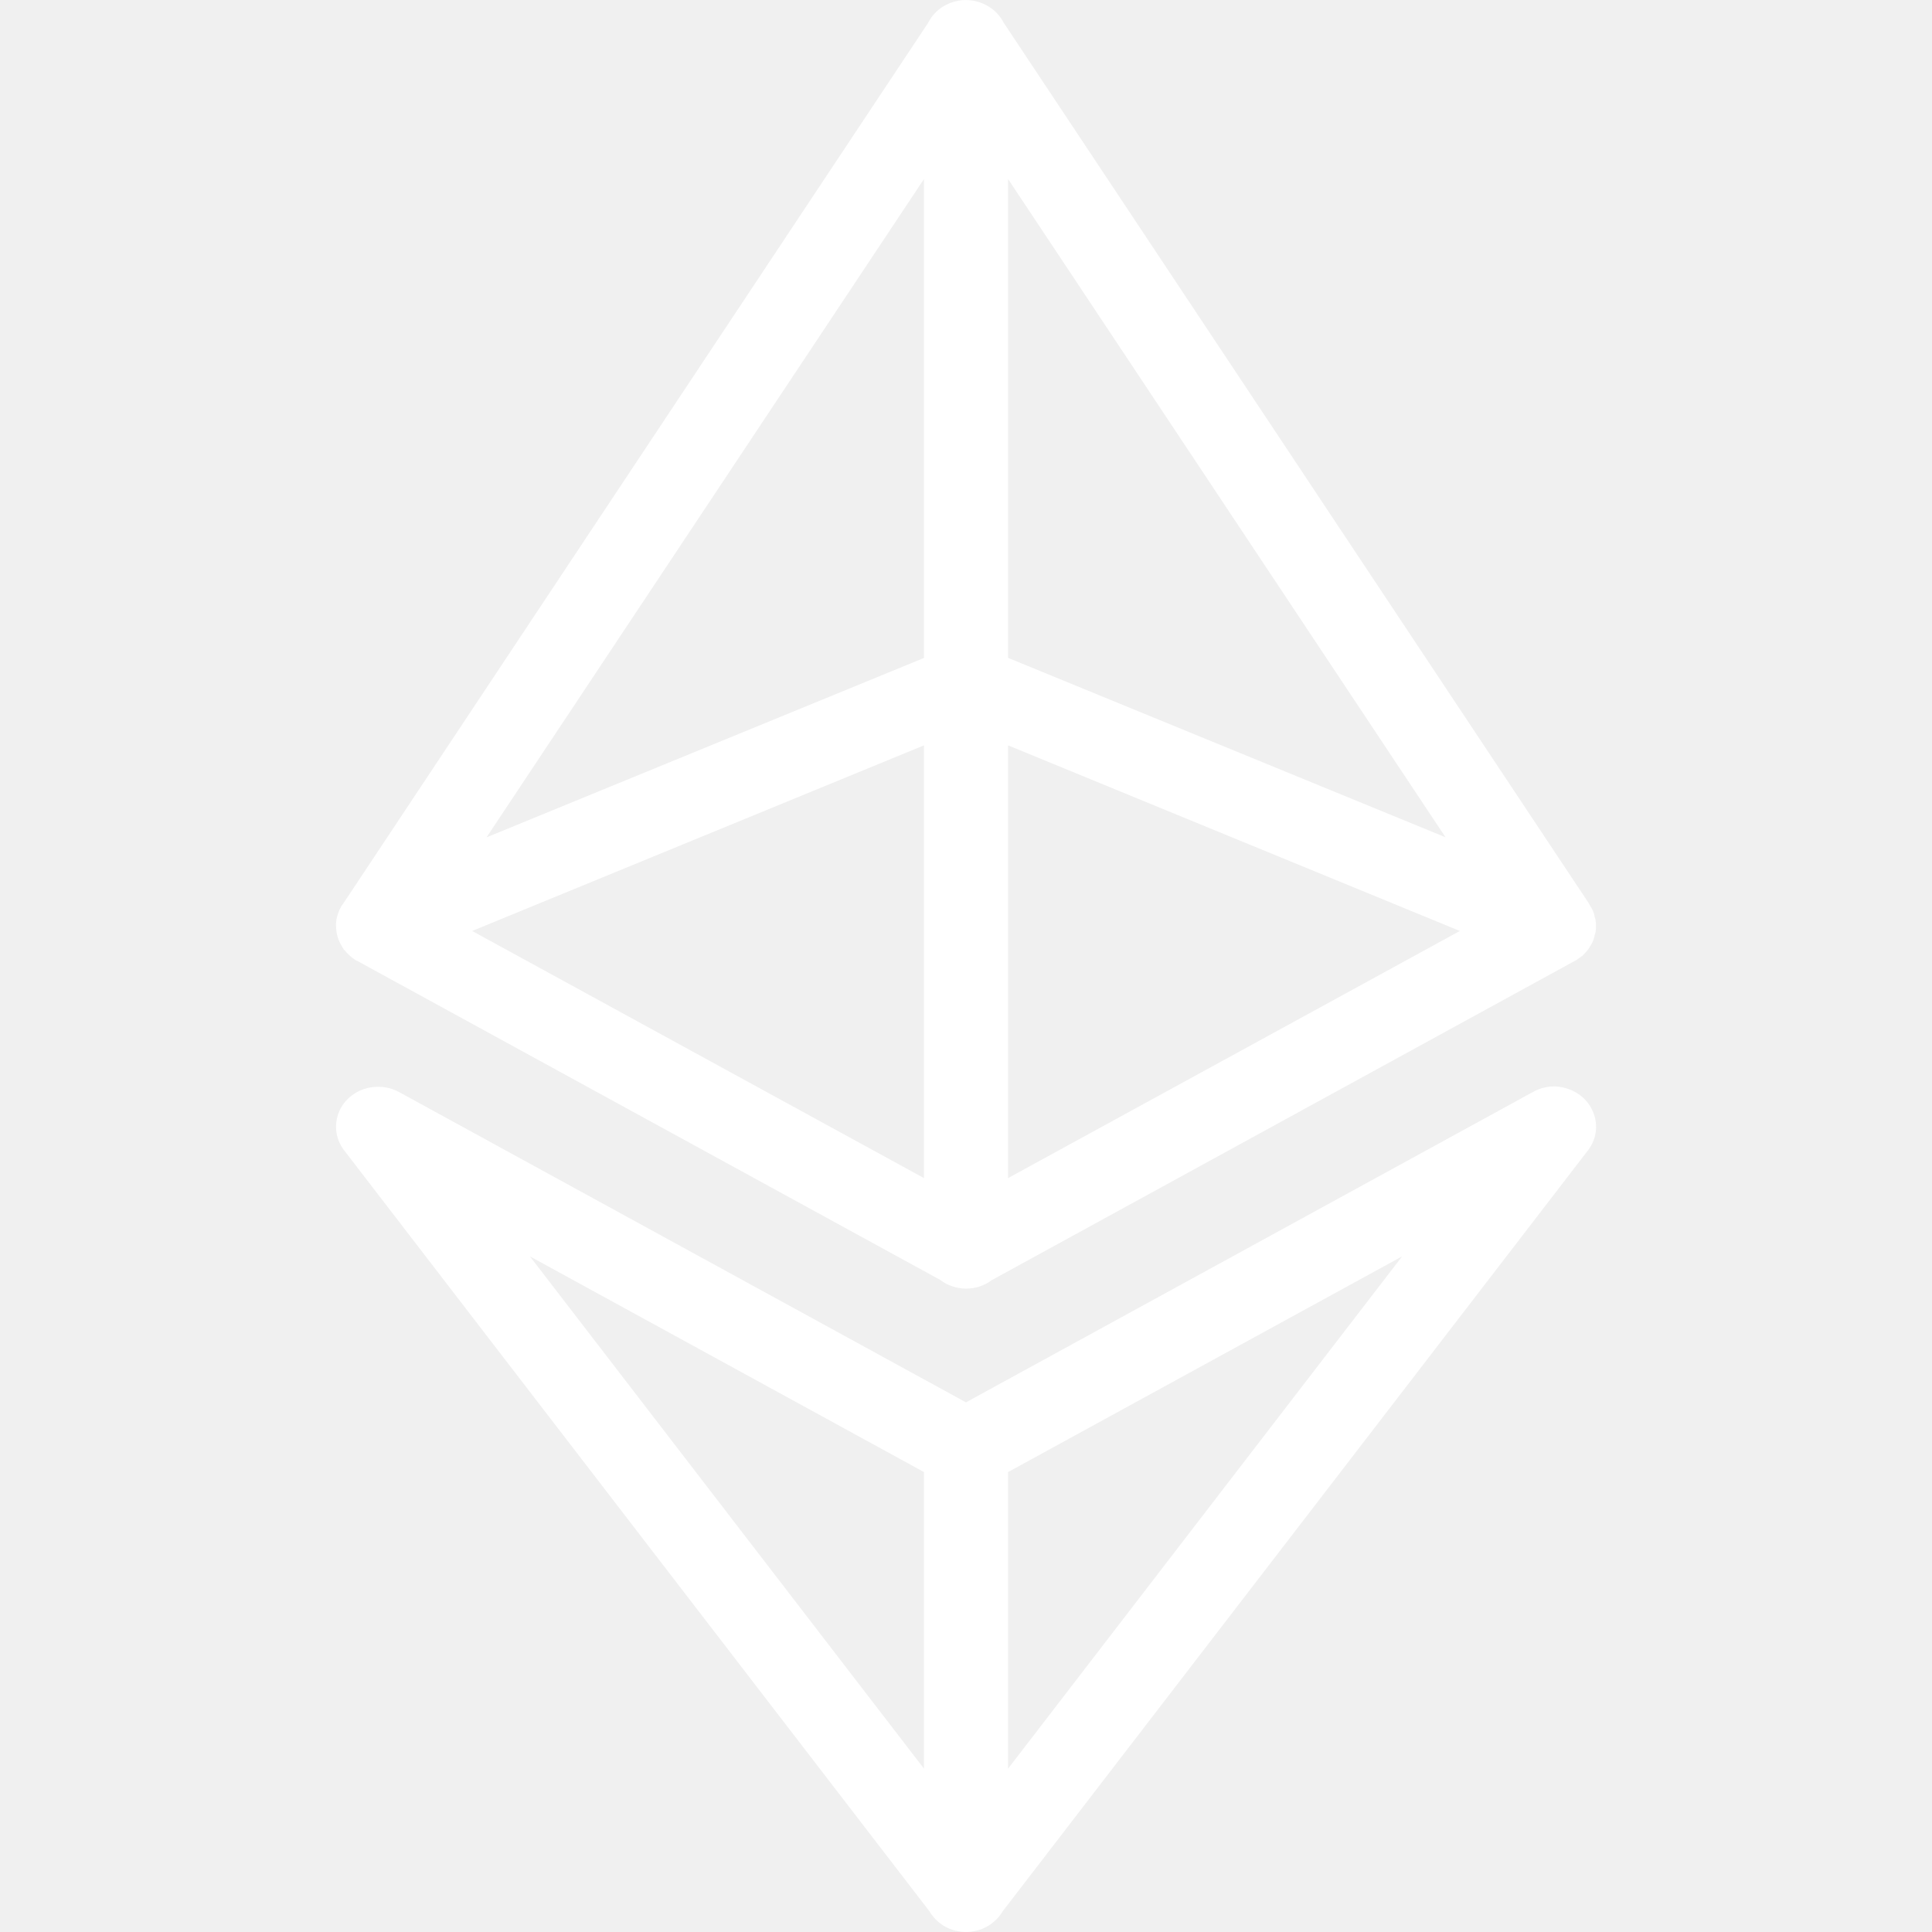
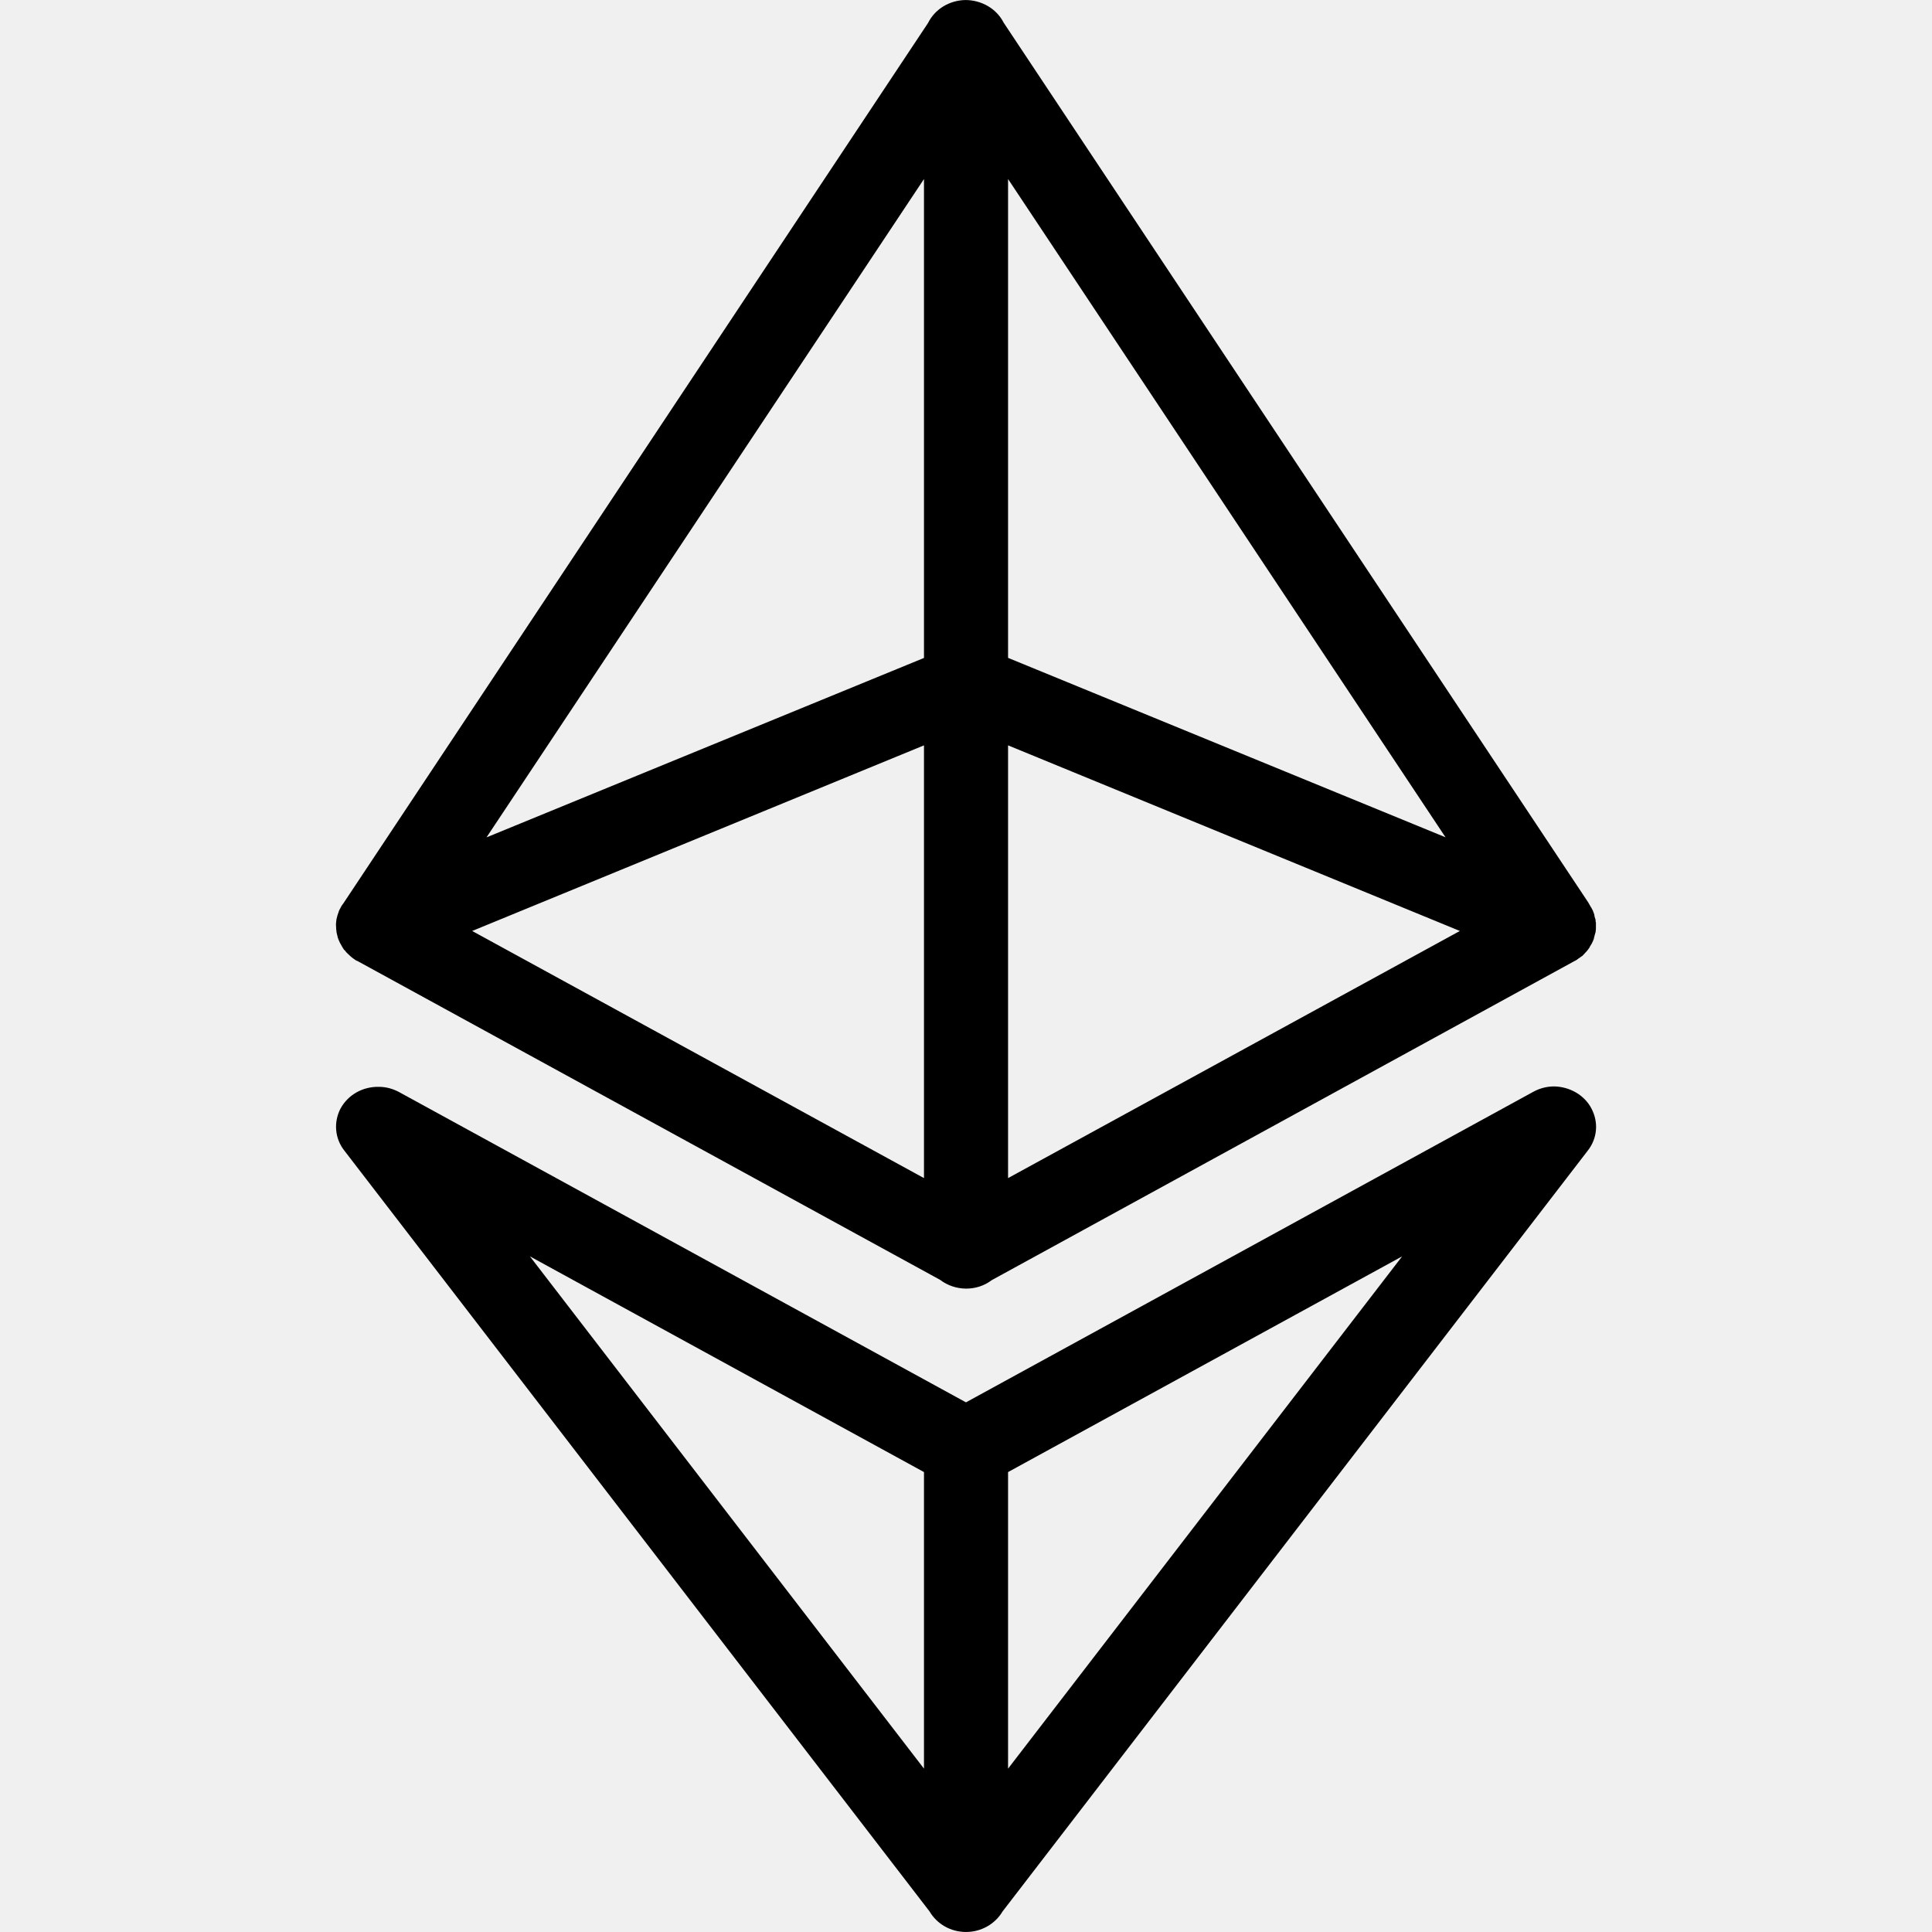
- <svg xmlns="http://www.w3.org/2000/svg" width="23" height="23" viewBox="0 0 23 2.3" version="1.1" id="svg1">
+ <svg xmlns="http://www.w3.org/2000/svg" width="23" height="23" version="1.1" id="svg1" viewBox="0 0 23 23">
  <defs id="defs1" />
-   <g id="surface1" style="fill:#ffffff" transform="matrix(1.041576,0,0,0.9976279,-1.499138,-10.82154)">
-     <path style="fill:#ffffff;fill-opacity:1;fill-rule:nonzero;stroke:none" d="M 12.473,0.473 C 12.289,0.477 12.125,0.582 12.047,0.746 L 5.363,11.254 c -0.012,0.016 -0.023,0.031 -0.031,0.051 -0.008,0.016 -0.016,0.027 -0.02,0.043 -0.012,0.031 -0.02,0.062 -0.027,0.094 -0.004,0.031 -0.008,0.062 -0.004,0.094 0,0.016 0,0.031 0.004,0.047 0,0.004 0,0.008 0,0.012 0.004,0.023 0.012,0.047 0.016,0.07 0.004,0.004 0.004,0.008 0.004,0.012 0.008,0.016 0.012,0.031 0.02,0.047 0.008,0.016 0.016,0.027 0.023,0.043 0.008,0.012 0.016,0.027 0.023,0.039 0.008,0.004 0.012,0.012 0.016,0.016 0.004,0.008 0.012,0.016 0.016,0.02 0.012,0.012 0.023,0.023 0.035,0.035 0.023,0.023 0.051,0.043 0.074,0.059 0.004,0 0.004,0 0.004,0 0,0 0.004,0.004 0.008,0.004 l 6.66,3.805 c 0.172,0.137 0.418,0.141 0.59,0.004 l 6.656,-3.805 c 0,0 0.004,-0.004 0.008,-0.004 0.012,-0.008 0.023,-0.012 0.031,-0.02 0.004,-0.004 0.008,-0.004 0.008,-0.008 0.004,0 0.008,-0.004 0.008,-0.004 0.012,-0.008 0.02,-0.016 0.031,-0.023 0.004,-0.004 0.004,-0.004 0.008,-0.004 0.008,-0.012 0.02,-0.02 0.027,-0.031 0.012,-0.012 0.02,-0.023 0.031,-0.035 0.008,-0.012 0.02,-0.027 0.027,-0.039 0,-0.004 0,-0.004 0,-0.004 0.008,-0.012 0.016,-0.027 0.023,-0.039 0.004,-0.012 0.012,-0.023 0.016,-0.035 0,-0.004 0,-0.008 0.004,-0.008 0,-0.004 0,-0.008 0.004,-0.012 0,-0.012 0.004,-0.023 0.008,-0.035 0,0 0,-0.004 0,-0.004 0.004,-0.016 0.008,-0.027 0.012,-0.043 0,-0.012 0.004,-0.023 0.004,-0.039 0,-0.016 0,-0.031 0,-0.047 0,-0.008 0,-0.02 0,-0.027 -0.004,-0.012 -0.004,-0.02 -0.004,-0.031 0,0 0,-0.004 0,-0.004 -0.004,-0.016 -0.008,-0.027 -0.012,-0.039 0,-0.004 0,-0.004 0,-0.004 0,-0.012 -0.004,-0.023 -0.008,-0.035 0,-0.004 -0.004,-0.008 -0.004,-0.012 -0.004,-0.004 -0.004,-0.008 -0.004,-0.012 -0.004,-0.008 -0.008,-0.02 -0.016,-0.031 0,0 0,0 0,-0.004 -0.008,-0.012 -0.016,-0.023 -0.023,-0.039 0,0 0,-0.004 -0.004,-0.004 0,0 0,-0.004 0,-0.004 L 19.59,11.238 12.91,0.742 C 12.828,0.574 12.656,0.473 12.473,0.473 Z M 12,2.609 v 5.715 l -5,2.141 z m 0.961,0 5,7.855 -5,-2.141 z M 12,9.367 V 14.531 L 6.836,11.582 Z m 0.961,0 5.164,2.215 -5.164,2.949 z m 6.242,4.07 c -0.086,0 -0.168,0.023 -0.242,0.066 L 12.48,17.207 6,13.504 c -0.07,-0.039 -0.148,-0.062 -0.23,-0.062 -0.184,-0.004 -0.352,0.094 -0.438,0.258 C 5.25,13.863 5.266,14.059 5.375,14.203 l 6.688,9.078 c 0.086,0.152 0.242,0.246 0.418,0.246 0.172,0 0.332,-0.094 0.418,-0.246 l 6.688,-9.078 c 0.109,-0.145 0.125,-0.336 0.043,-0.5 -0.078,-0.16 -0.246,-0.262 -0.426,-0.266 z M 7.496,15.465 12,18.039 v 3.539 z m 9.969,0 -4.504,6.113 v -3.539 z m 0,0" id="path1" />
+   <g id="surface1" style="fill:currentColor" transform="matrix(1.041576,0,0,0.9976279,-1.499138,-0.4715348)">
+     <path style="fill:currentColor;fill-opacity:1;fill-rule:nonzero;stroke:none" d="M 12.473,0.473 C 12.289,0.477 12.125,0.582 12.047,0.746 L 5.363,11.254 c -0.012,0.016 -0.023,0.031 -0.031,0.051 -0.008,0.016 -0.016,0.027 -0.02,0.043 -0.012,0.031 -0.02,0.062 -0.027,0.094 -0.004,0.031 -0.008,0.062 -0.004,0.094 0,0.016 0,0.031 0.004,0.047 0,0.004 0,0.008 0,0.012 0.004,0.023 0.012,0.047 0.016,0.07 0.004,0.004 0.004,0.008 0.004,0.012 0.008,0.016 0.012,0.031 0.02,0.047 0.008,0.016 0.016,0.027 0.023,0.043 0.008,0.012 0.016,0.027 0.023,0.039 0.008,0.004 0.012,0.012 0.016,0.016 0.004,0.008 0.012,0.016 0.016,0.02 0.012,0.012 0.023,0.023 0.035,0.035 0.023,0.023 0.051,0.043 0.074,0.059 0.004,0 0.004,0 0.004,0 0,0 0.004,0.004 0.008,0.004 l 6.66,3.805 c 0.172,0.137 0.418,0.141 0.59,0.004 l 6.656,-3.805 c 0,0 0.004,-0.004 0.008,-0.004 0.012,-0.008 0.023,-0.012 0.031,-0.02 0.004,-0.004 0.008,-0.004 0.008,-0.008 0.004,0 0.008,-0.004 0.008,-0.004 0.012,-0.008 0.02,-0.016 0.031,-0.023 0.004,-0.004 0.004,-0.004 0.008,-0.004 0.008,-0.012 0.02,-0.02 0.027,-0.031 0.012,-0.012 0.02,-0.023 0.031,-0.035 0.008,-0.012 0.02,-0.027 0.027,-0.039 0,-0.004 0,-0.004 0,-0.004 0.008,-0.012 0.016,-0.027 0.023,-0.039 0.004,-0.012 0.012,-0.023 0.016,-0.035 0,-0.004 0,-0.008 0.004,-0.008 0,-0.004 0,-0.008 0.004,-0.012 0,-0.012 0.004,-0.023 0.008,-0.035 0,0 0,-0.004 0,-0.004 0.004,-0.016 0.008,-0.027 0.012,-0.043 0,-0.012 0.004,-0.023 0.004,-0.039 0,-0.016 0,-0.031 0,-0.047 0,-0.008 0,-0.02 0,-0.027 -0.004,-0.012 -0.004,-0.02 -0.004,-0.031 0,0 0,-0.004 0,-0.004 -0.004,-0.016 -0.008,-0.027 -0.012,-0.039 0,-0.004 0,-0.004 0,-0.004 0,-0.012 -0.004,-0.023 -0.008,-0.035 0,-0.004 -0.004,-0.008 -0.004,-0.012 -0.004,-0.004 -0.004,-0.008 -0.004,-0.012 -0.004,-0.008 -0.008,-0.02 -0.016,-0.031 0,0 0,0 0,-0.004 -0.008,-0.012 -0.016,-0.023 -0.023,-0.039 0,0 0,-0.004 -0.004,-0.004 0,0 0,-0.004 0,-0.004 L 19.59,11.238 12.91,0.742 C 12.828,0.574 12.656,0.473 12.473,0.473 Z M 12,2.609 v 5.715 l -5,2.141 z m 0.961,0 5,7.855 -5,-2.141 z M 12,9.367 V 14.531 L 6.836,11.582 Z m 0.961,0 5.164,2.215 -5.164,2.949 z m 6.242,4.07 c -0.086,0 -0.168,0.023 -0.242,0.066 L 12.48,17.207 6,13.504 c -0.07,-0.039 -0.148,-0.062 -0.23,-0.062 -0.184,-0.004 -0.352,0.094 -0.438,0.258 C 5.25,13.863 5.266,14.059 5.375,14.203 l 6.688,9.078 c 0.086,0.152 0.242,0.246 0.418,0.246 0.172,0 0.332,-0.094 0.418,-0.246 l 6.688,-9.078 c 0.109,-0.145 0.125,-0.336 0.043,-0.5 -0.078,-0.16 -0.246,-0.262 -0.426,-0.266 z M 7.496,15.465 12,18.039 v 3.539 z m 9.969,0 -4.504,6.113 v -3.539 z m 0,0" id="path1" />
  </g>
</svg>
